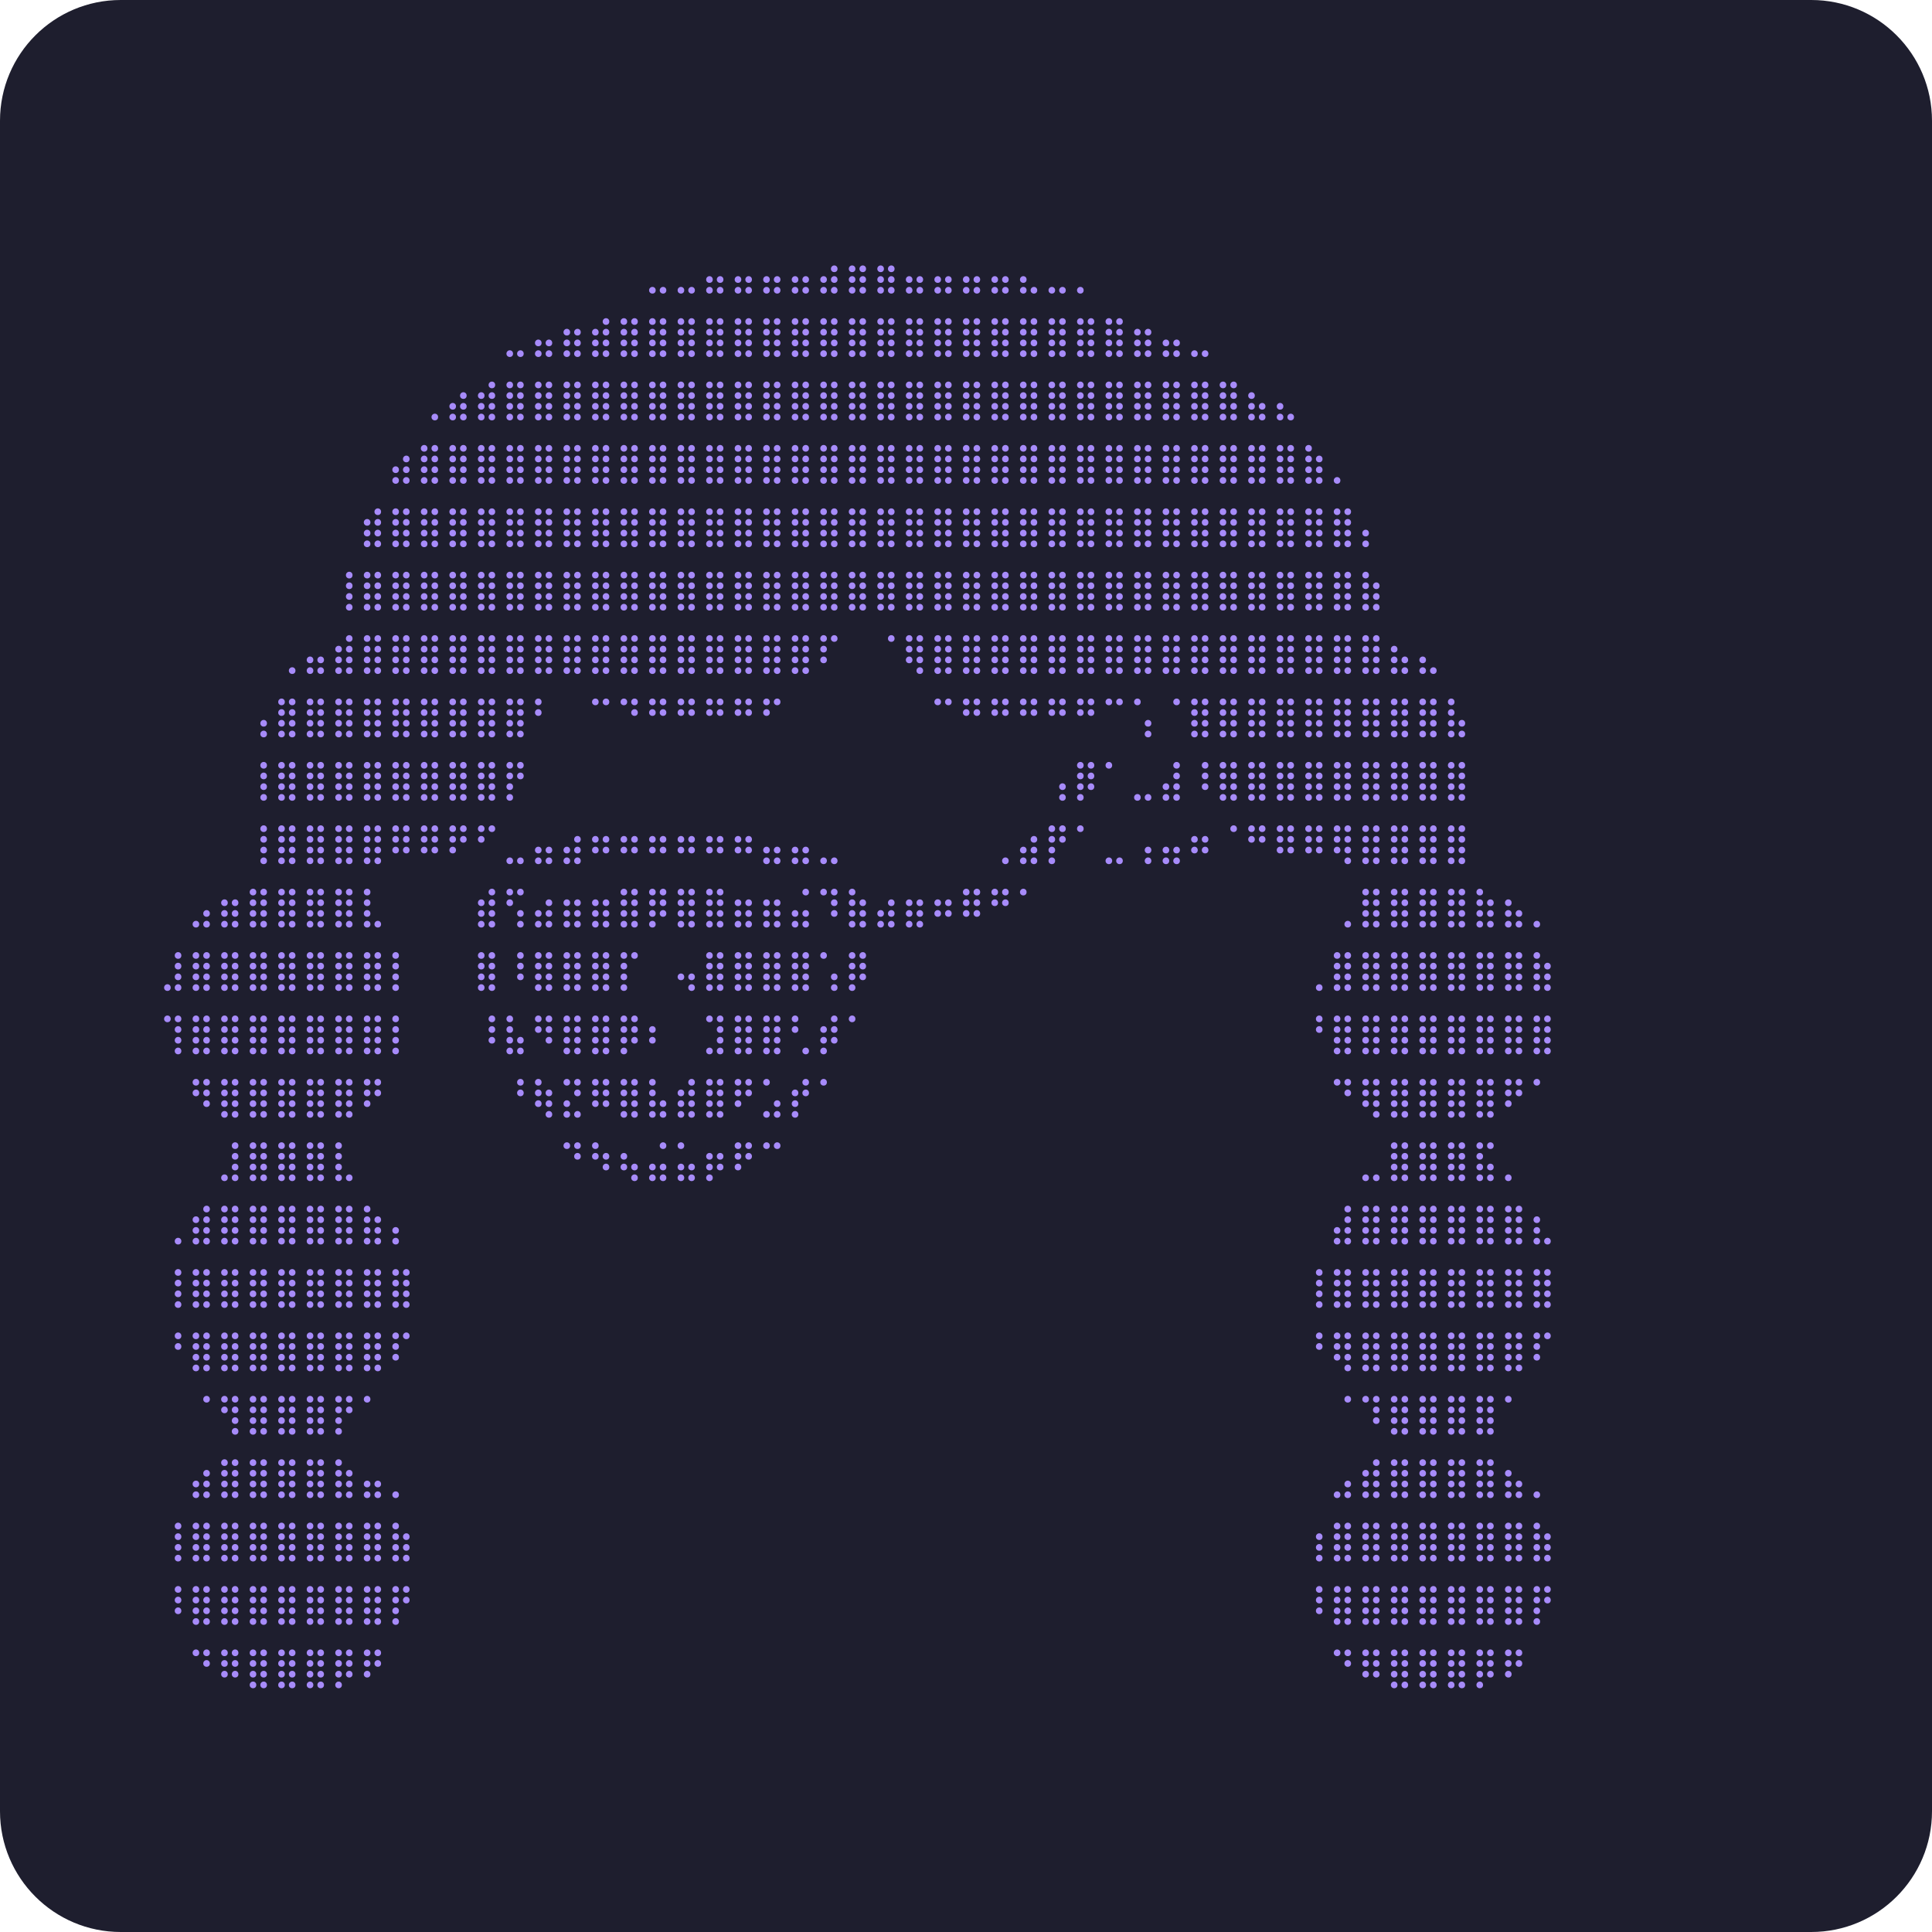
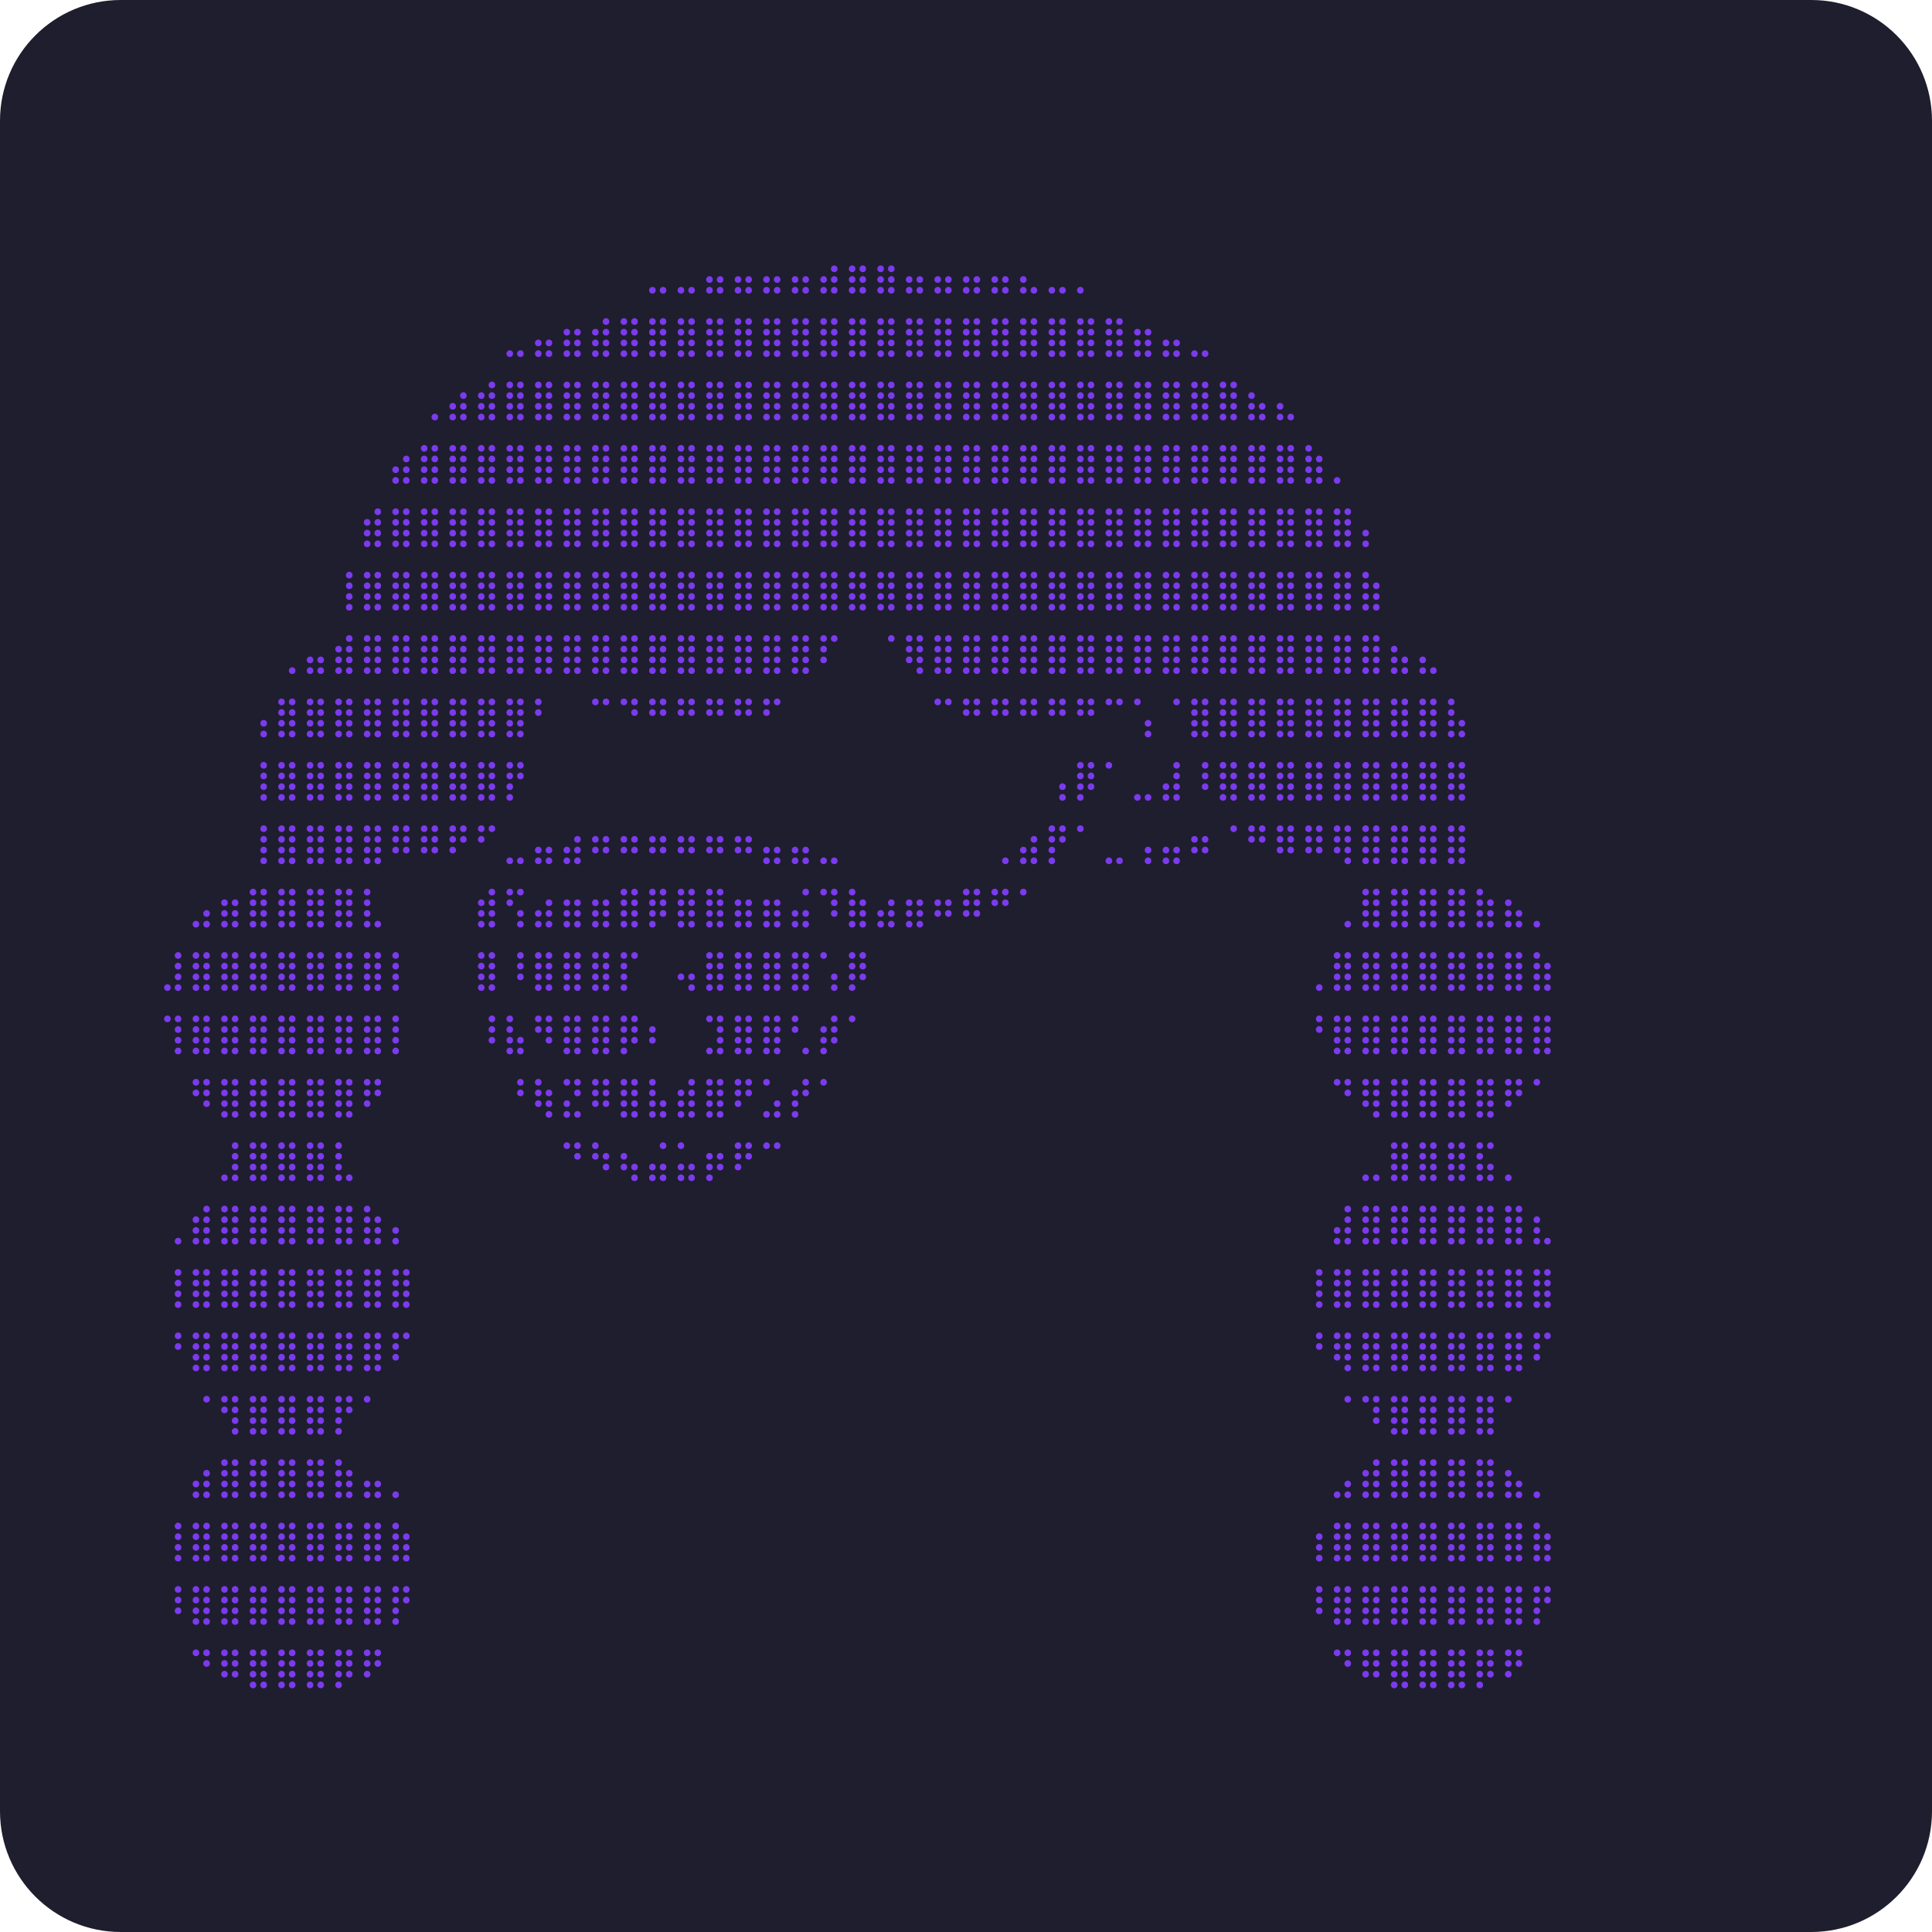
<svg xmlns="http://www.w3.org/2000/svg" viewBox="0 0 512 512">
  <defs>
    <style>
      .text { font-family: 'SF Mono', 'Fira Code', 'JetBrains Mono', Consolas, monospace; }
-       .brand { fill: #a78bfa; }
+       .brand { fill: #7c3aed; }
    </style>
  </defs>
  <rect width="512" height="512" rx="32" ry="32" fill="#1e1e2e" />
  <g transform="translate(42, 64) scale(1.4)">
    <text class="text brand" font-size="9" y="9" xml:space="preserve">⠀⠀⠀⠀⠀⠀⠀⠀⠀⠀⠀⠀⠀⠀⠀⠀⠀⣀⣀⣤⣤⣤⣤⣴⣶⣶⣤⣤⣤⣤⣄⣀⡀</text>
    <text class="text brand" font-size="9" y="21" xml:space="preserve">⠀⠀⠀⠀⠀⠀⠀⠀⠀⠀⠀⠀⣀⣤⣶⣾⣿⣿⣿⣿⣿⣿⣿⣿⣿⣿⣿⣿⣿⣿⣿⣿⣿⣿⣶⣤⣀</text>
    <text class="text brand" font-size="9" y="33" xml:space="preserve">⠀⠀⠀⠀⠀⠀⠀⠀⠀⢀⣴⣾⣿⣿⣿⣿⣿⣿⣿⣿⣿⣿⣿⣿⣿⣿⣿⣿⣿⣿⣿⣿⣿⣿⣿⣿⣿⣿⣦⣄</text>
    <text class="text brand" font-size="9" y="45" xml:space="preserve">⠀⠀⠀⠀⠀⠀⠀⠀⣴⣿⣿⣿⣿⣿⣿⣿⣿⣿⣿⣿⣿⣿⣿⣿⣿⣿⣿⣿⣿⣿⣿⣿⣿⣿⣿⣿⣿⣿⣿⣿⣷⡀</text>
    <text class="text brand" font-size="9" y="57" xml:space="preserve">⠀⠀⠀⠀⠀⠀⠀⣾⣿⣿⣿⣿⣿⣿⣿⣿⣿⣿⣿⣿⣿⣿⣿⣿⣿⣿⣿⣿⣿⣿⣿⣿⣿⣿⣿⣿⣿⣿⣿⣿⣿⣿⡄</text>
    <text class="text brand" font-size="9" y="69" xml:space="preserve">⠀⠀⠀⠀⠀⠀⢸⣿⣿⣿⣿⣿⣿⣿⣿⣿⣿⣿⣿⣿⣿⣿⣿⣿⣿⣿⣿⣿⣿⣿⣿⣿⣿⣿⣿⣿⣿⣿⣿⣿⣿⣿⣷</text>
    <text class="text brand" font-size="9" y="81" xml:space="preserve">⠀⠀⠀⠀⢀⣤⣾⣿⣿⣿⣿⣿⣿⣿⣿⣿⣿⣿⣿⣿⣿⣿⣿⠏⠀⠈⢿⣿⣿⣿⣿⣿⣿⣿⣿⣿⣿⣿⣿⣿⣿⣿⣿⣦⣄</text>
    <text class="text brand" font-size="9" y="93" xml:space="preserve">⠀⠀⠀⢠⣿⣿⣿⣿⣿⣿⣿⣿⣿⠃⠀⠉⠙⠛⠛⠛⠛⠋⠀⠀⠀⠀⠀⠉⠛⠛⠛⠛⠛⠉⢡⠈⣿⣿⣿⣿⣿⣿⣿⣿⣿⣧</text>
    <text class="text brand" font-size="9" y="105" xml:space="preserve">⠀⠀⠀⢸⣿⣿⣿⣿⣿⣿⣿⣿⡟⠀⠀⠀⠀⠀⠀⠀⠀⠀⠀⠀⠀⠀⠀⠀⠀⠀⠀⢠⡿⠁⣀⣼⠸⣿⣿⣿⣿⣿⣿⣿⣿⣿</text>
    <text class="text brand" font-size="9" y="117" xml:space="preserve">⠀⠀⠀⢸⣿⣿⣿⣿⠿⠿⠟⠋⣀⣤⣴⠶⠶⠶⠶⠶⠶⣤⣤⣀⠀⠀⠀⠀⠀⢀⣴⡟⠁⣀⢠⣤⠶⠈⠛⠿⠿⢿⣿⣿⣿⣿</text>
    <text class="text brand" font-size="9" y="129" xml:space="preserve">⠀⣠⣶⣿⣿⣿⣿⣇⠀⠀⠀⣾⢫⣴⣶⣶⣿⡿⣿⣿⣶⣶⣬⠹⣷⣴⣶⠶⠿⠛⠁⠀⠀⠀⠀⠀⠀⠀⠀⠀⠀⢀⣿⣿⣿⣿⣷⣦⡀</text>
    <text class="text brand" font-size="9" y="141" xml:space="preserve">⣸⣿⣿⣿⣿⣿⣿⣿⡇⠀⠀⣿⠸⣿⣿⣿⡏⠀⢤⣿⣿⣿⣿⢡⡿⠀⠀⠀⠀⠀⠀⠀⠀⠀⠀⠀⠀⠀⠀⠀⢀⣿⣿⣿⣿⣿⣿⣿⣷</text>
    <text class="text brand" font-size="9" y="153" xml:space="preserve">⢹⣿⣿⣿⣿⣿⣿⣿⡇⠀⠀⠸⣧⠻⣿⣿⡿⠆⠀⣹⣿⣿⢃⡾⠁⠀⠀⠀⠀⠀⠀⠀⠀⠀⠀⠀⠀⠀⠀⠀⠘⣿⣿⣿⣿⣿⣿⣿⣿</text>
    <text class="text brand" font-size="9" y="165" xml:space="preserve">⠀⠻⣿⣿⣿⣿⣿⠟⠀⠀⠀⠀⠘⢷⣝⠿⣿⣧⣾⣿⠟⣡⡞⠁⠀⠀⠀⠀⠀⠀⠀⠀⠀⠀⠀⠀⠀⠀⠀⠀⠀⠙⢿⣿⣿⣿⣿⠟⠁</text>
    <text class="text brand" font-size="9" y="177" xml:space="preserve">⠀⠀⣸⣿⣿⣿⣇⠀⠀⠀⠀⠀⠀⠀⠙⠳⢦⣬⣥⡶⠟⠉⠀⠀⠀⠀⠀⠀⠀⠀⠀⠀⠀⠀⠀⠀⠀⠀⠀⠀⠀⠀⣀⣿⣿⣿⣯⡀</text>
    <text class="text brand" font-size="9" y="189" xml:space="preserve">⢀⣾⣿⣿⣿⣿⣿⣷⡄⠀⠀⠀⠀⠀⠀⠀⠀⠀⠀⠀⠀⠀⠀⠀⠀⠀⠀⠀⠀⠀⠀⠀⠀⠀⠀⠀⠀⠀⠀⠀⠀⣼⣿⣿⣿⣿⣿⣿⣆</text>
    <text class="text brand" font-size="9" y="201" xml:space="preserve">⢸⣿⣿⣿⣿⣿⣿⣿⣿⠀⠀⠀⠀⠀⠀⠀⠀⠀⠀⠀⠀⠀⠀⠀⠀⠀⠀⠀⠀⠀⠀⠀⠀⠀⠀⠀⠀⠀⠀⠀⢸⣿⣿⣿⣿⣿⣿⣿⣿</text>
    <text class="text brand" font-size="9" y="213" xml:space="preserve">⠘⣿⣿⣿⣿⣿⣿⣿⠏⠀⠀⠀⠀⠀⠀⠀⠀⠀⠀⠀⠀⠀⠀⠀⠀⠀⠀⠀⠀⠀⠀⠀⠀⠀⠀⠀⠀⠀⠀⠀⠘⢿⣿⣿⣿⣿⣿⣿⠏</text>
    <text class="text brand" font-size="9" y="225" xml:space="preserve">⠀⠈⢻⣿⣿⣿⡟⠁⠀⠀⠀⠀⠀⠀⠀⠀⠀⠀⠀⠀⠀⠀⠀⠀⠀⠀⠀⠀⠀⠀⠀⠀⠀⠀⠀⠀⠀⠀⠀⠀⠀⠈⠹⣿⣿⣿⣿⠁</text>
    <text class="text brand" font-size="9" y="237" xml:space="preserve">⠀⣴⣿⣿⣿⣿⣷⣤⡀⠀⠀⠀⠀⠀⠀⠀⠀⠀⠀⠀⠀⠀⠀⠀⠀⠀⠀⠀⠀⠀⠀⠀⠀⠀⠀⠀⠀⠀⠀⠀⠀⣠⣾⣿⣿⣿⣿⣦⡀</text>
    <text class="text brand" font-size="9" y="249" xml:space="preserve">⢸⣿⣿⣿⣿⣿⣿⣿⣷⠀⠀⠀⠀⠀⠀⠀⠀⠀⠀⠀⠀⠀⠀⠀⠀⠀⠀⠀⠀⠀⠀⠀⠀⠀⠀⠀⠀⠀⠀⠀⢰⣿⣿⣿⣿⣿⣿⣿⣷</text>
    <text class="text brand" font-size="9" y="261" xml:space="preserve">⠸⣿⣿⣿⣿⣿⣿⣿⡟⠀⠀⠀⠀⠀⠀⠀⠀⠀⠀⠀⠀⠀⠀⠀⠀⠀⠀⠀⠀⠀⠀⠀⠀⠀⠀⠀⠀⠀⠀⠀⠸⣿⣿⣿⣿⣿⣿⣿⡟</text>
    <text class="text brand" font-size="9" y="273" xml:space="preserve">⠀⠙⠿⣿⣿⣿⡿⠟⠀⠀⠀⠀⠀⠀⠀⠀⠀⠀⠀⠀⠀⠀⠀⠀⠀⠀⠀⠀⠀⠀⠀⠀⠀⠀⠀⠀⠀⠀⠀⠀⠀⠙⠿⣿⣿⣿⡿⠟</text>
  </g>
</svg>
